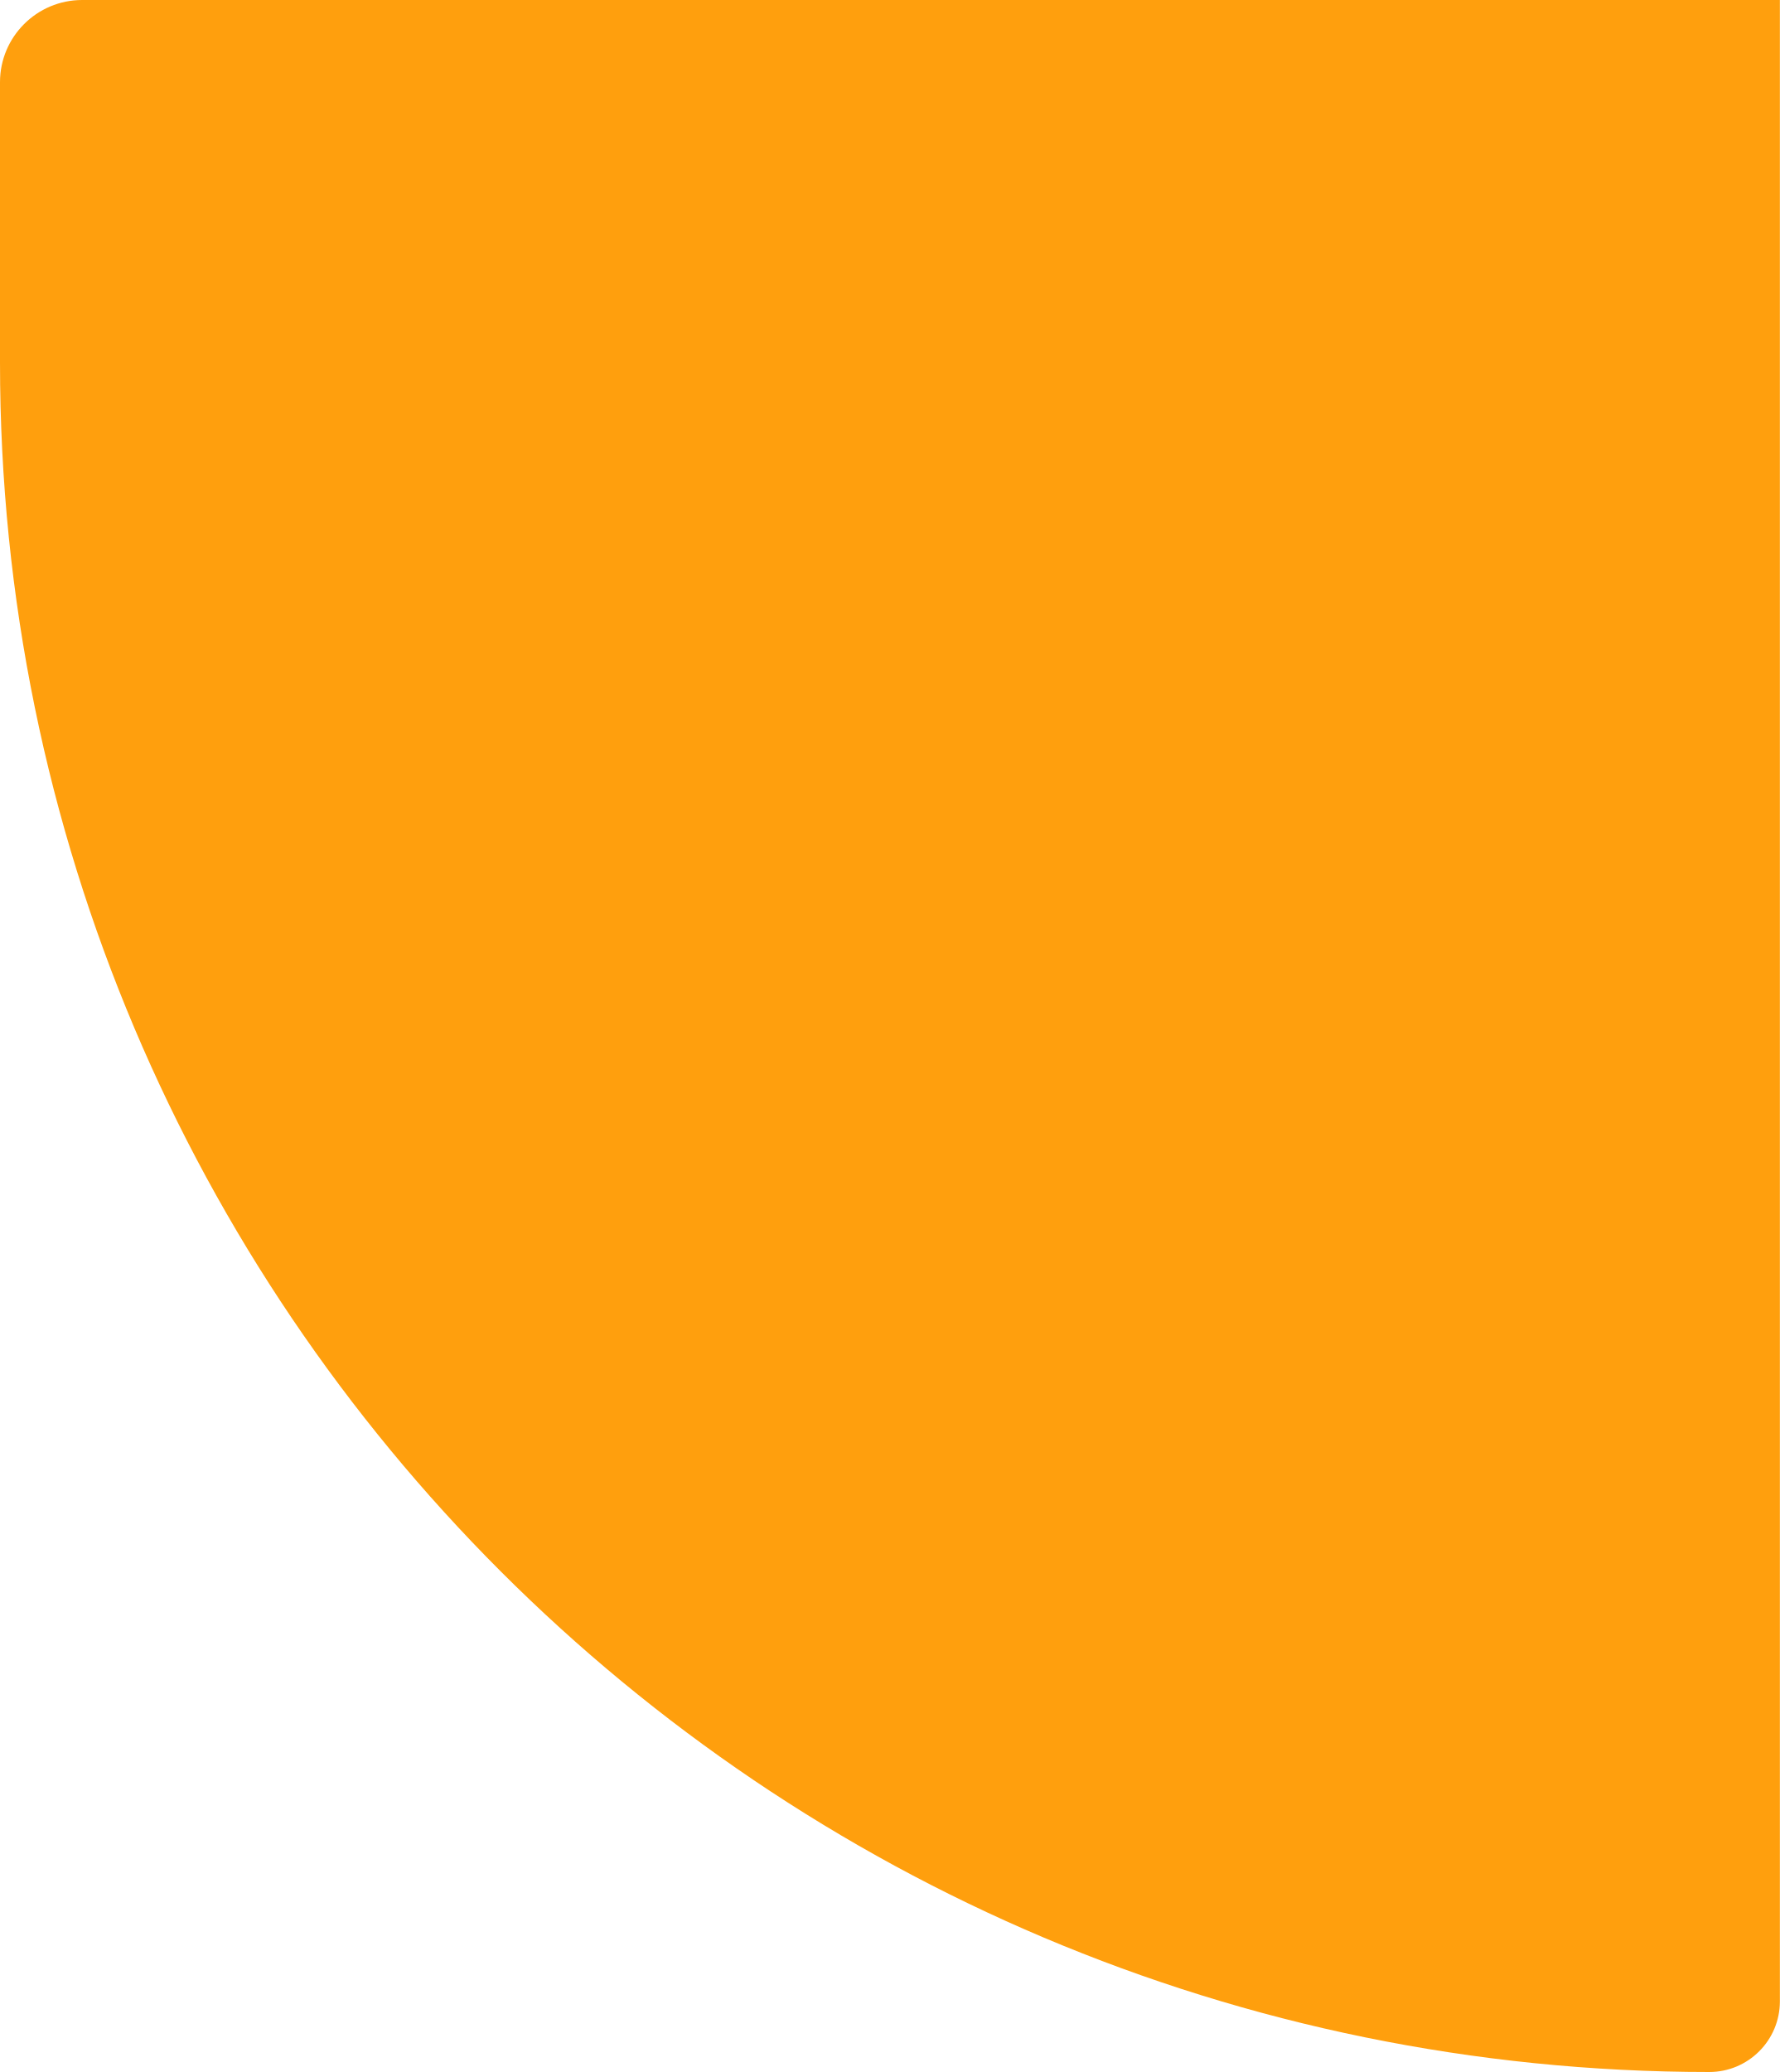
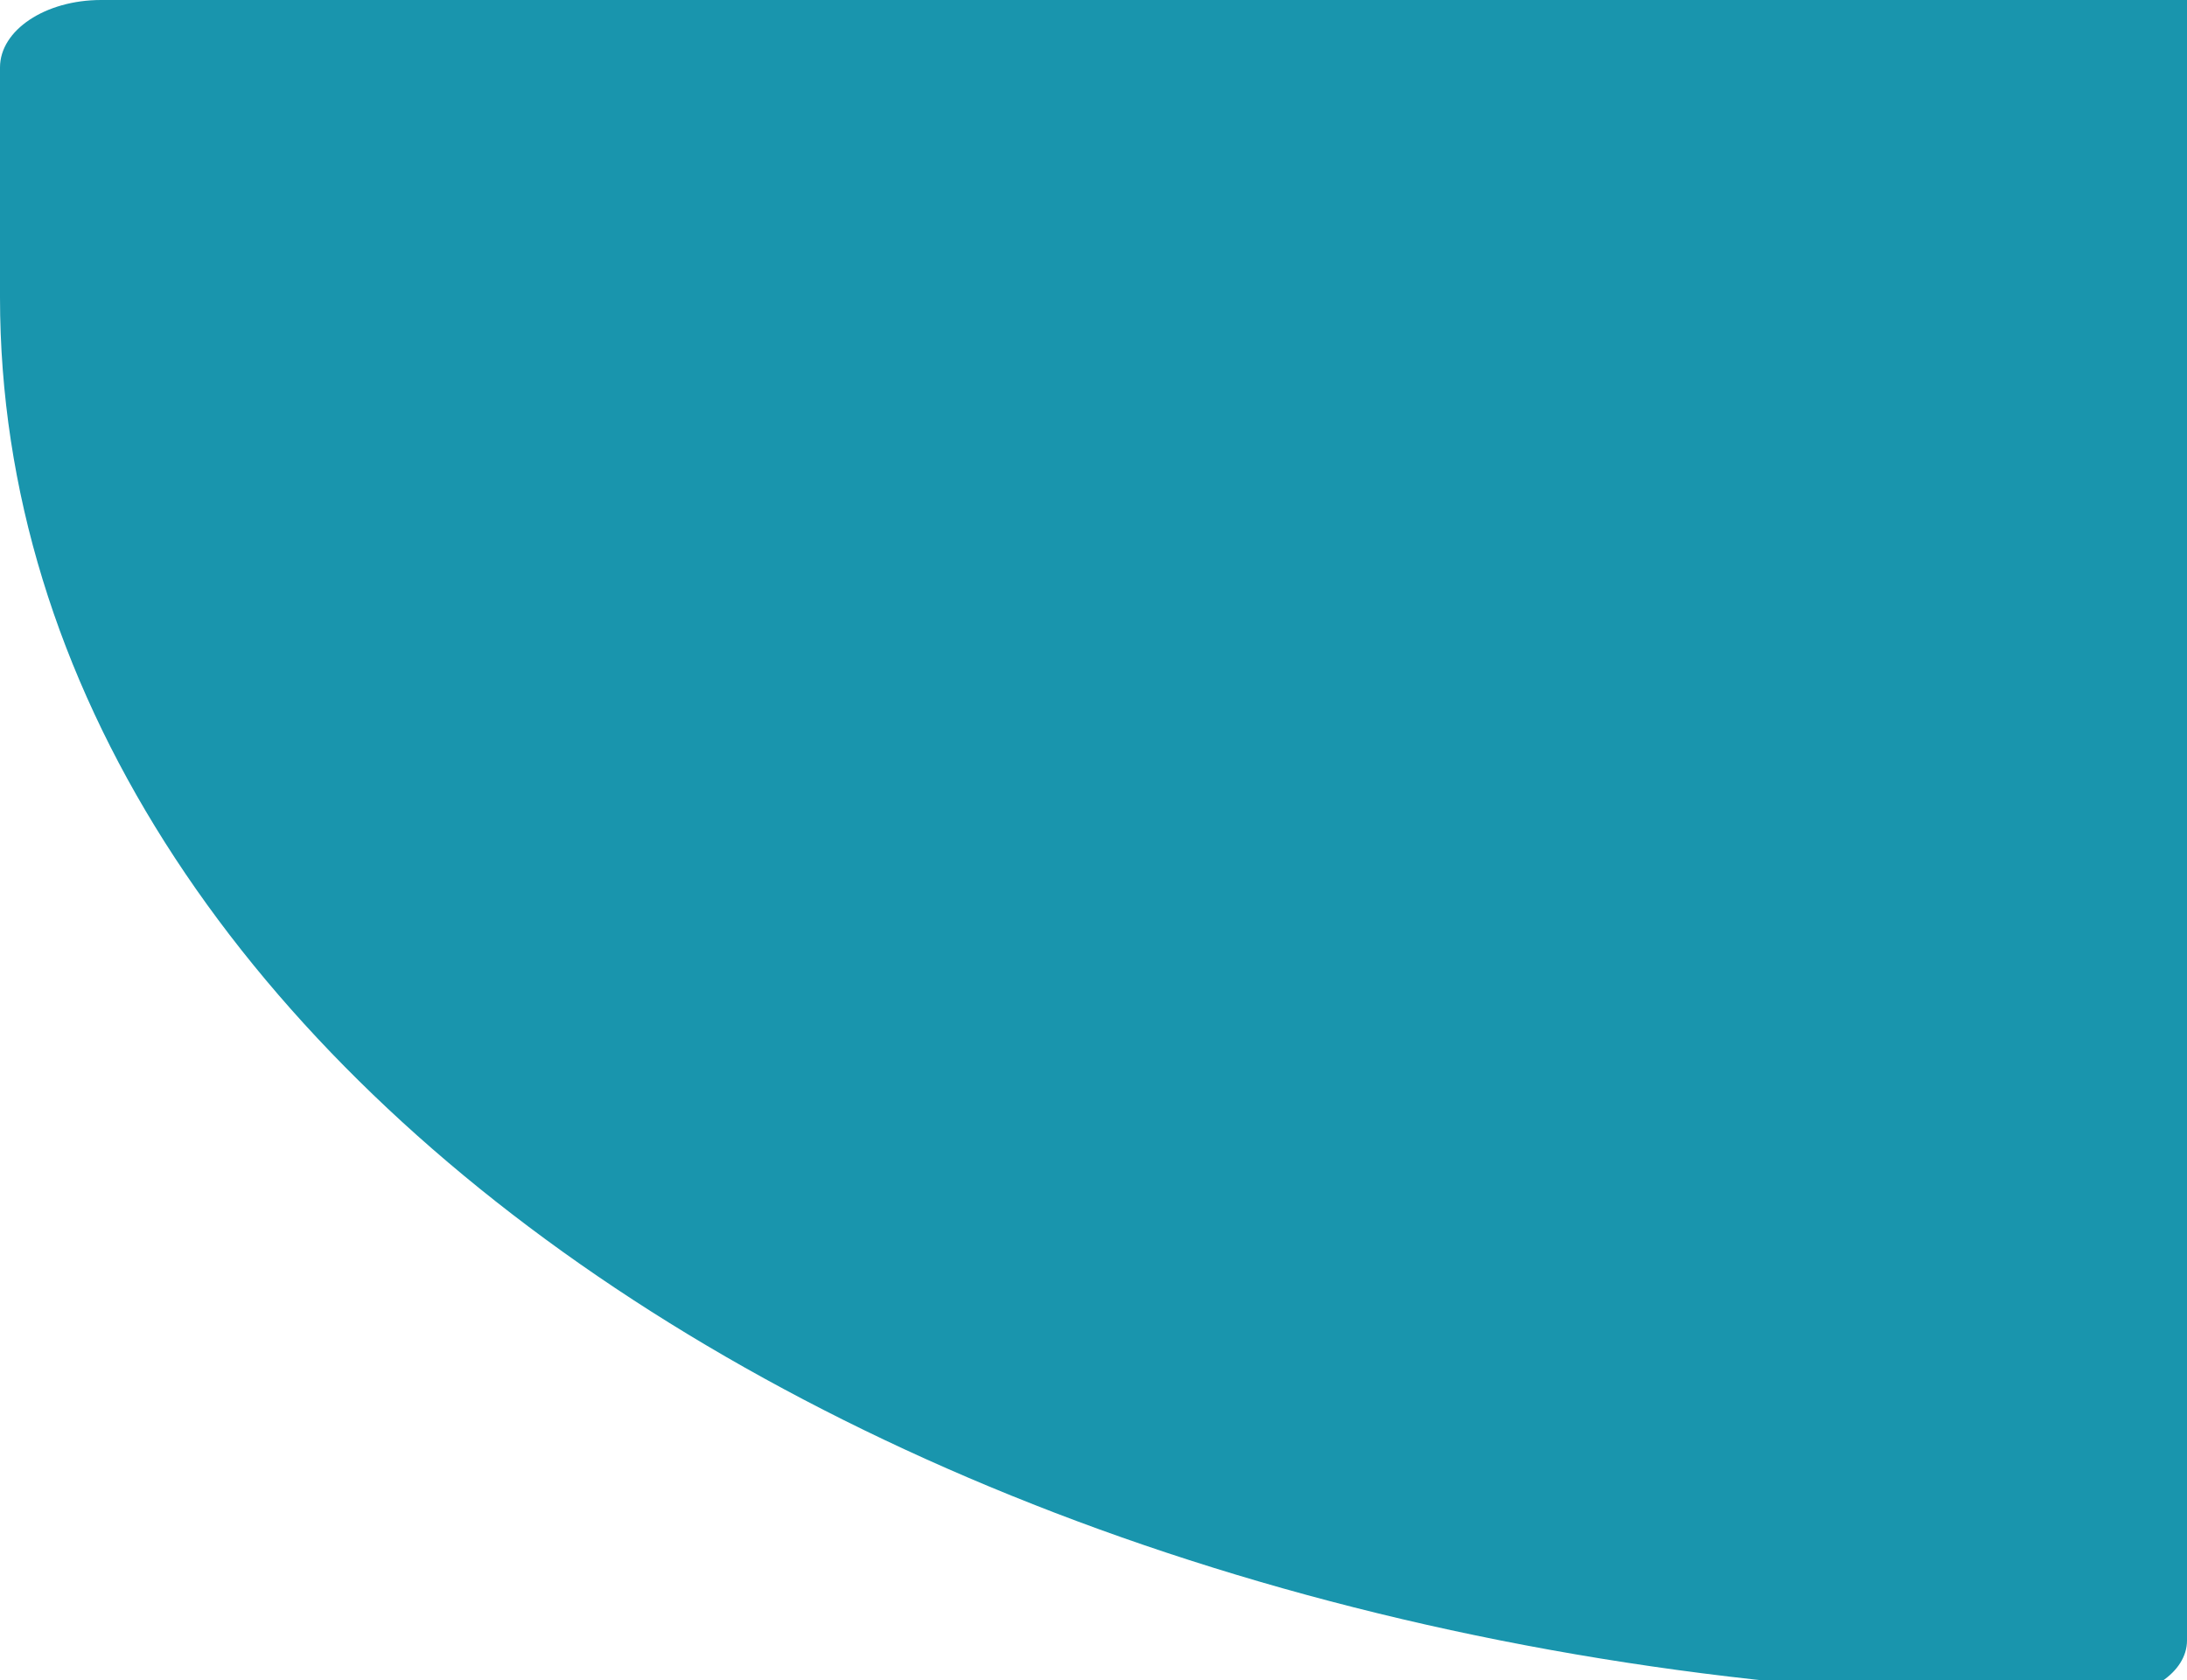
- <svg xmlns="http://www.w3.org/2000/svg" width="982" height="1143" viewBox="0 0 982 1143" fill="none">
-   <path d="M0 45.357C0 20.307 20.307 0 45.357 0H982V1104.03C982 1125.55 964.553 1143 943.032 1143V1143C422.21 1143 0 720.79 0 199.968V45.357Z" fill="#FF9F0D" />
+ <svg xmlns="http://www.w3.org/2000/svg" version="1.1" id="Capa_1" x="0px" y="0px" viewBox="0 0 1488 1143" style="enable-background:new 0 0 1488 1143;" xml:space="preserve">
+   <style type="text/css">
+ 	.st0{fill:#1995AD;}
+ </style>
+   <path class="st0" d="M0,45.9C0,20.5,30.8,0,68.8,0H1488v1116.5c0,21.8-26.4,39.4-59.1,39.4l0,0C639.7,1155.9,0,728.9,0,202.3V45.9z" />
</svg>
